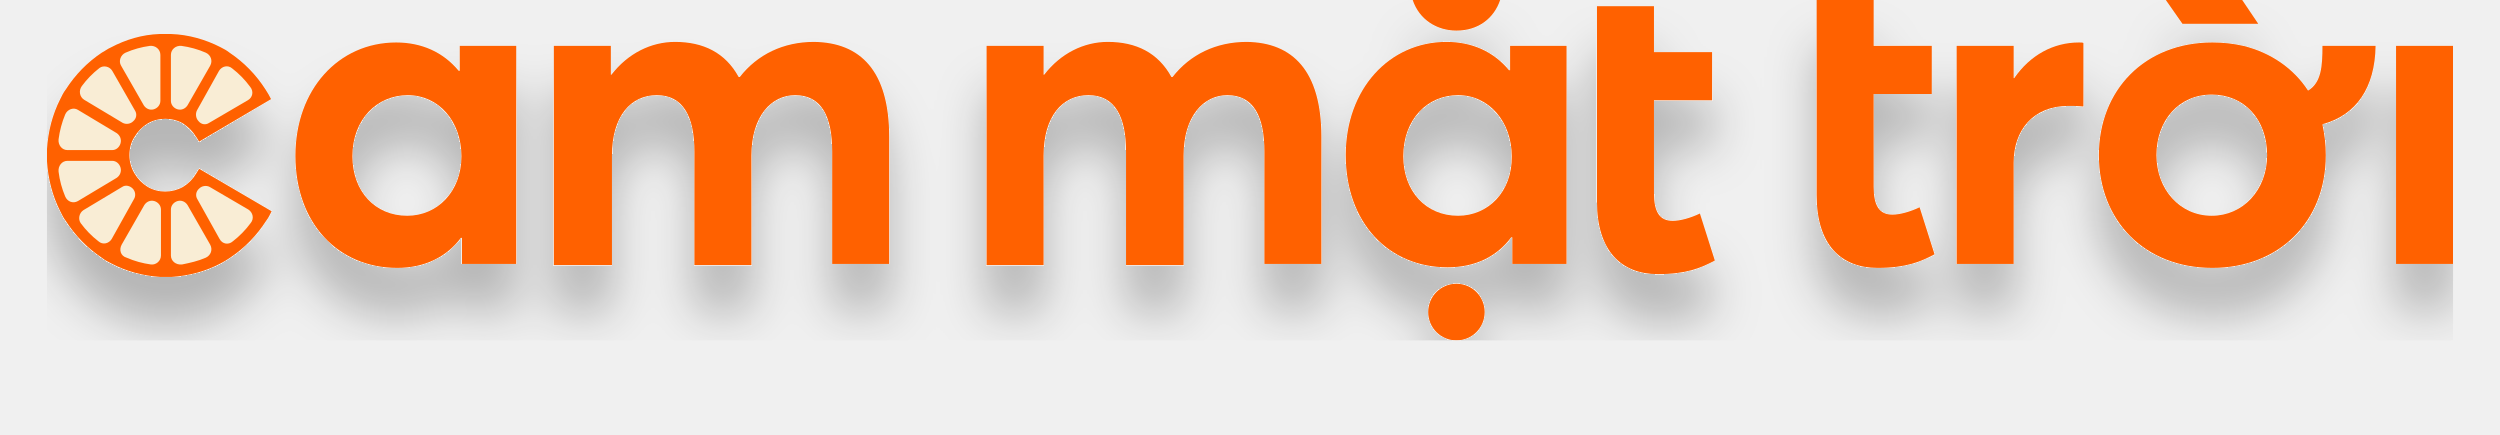
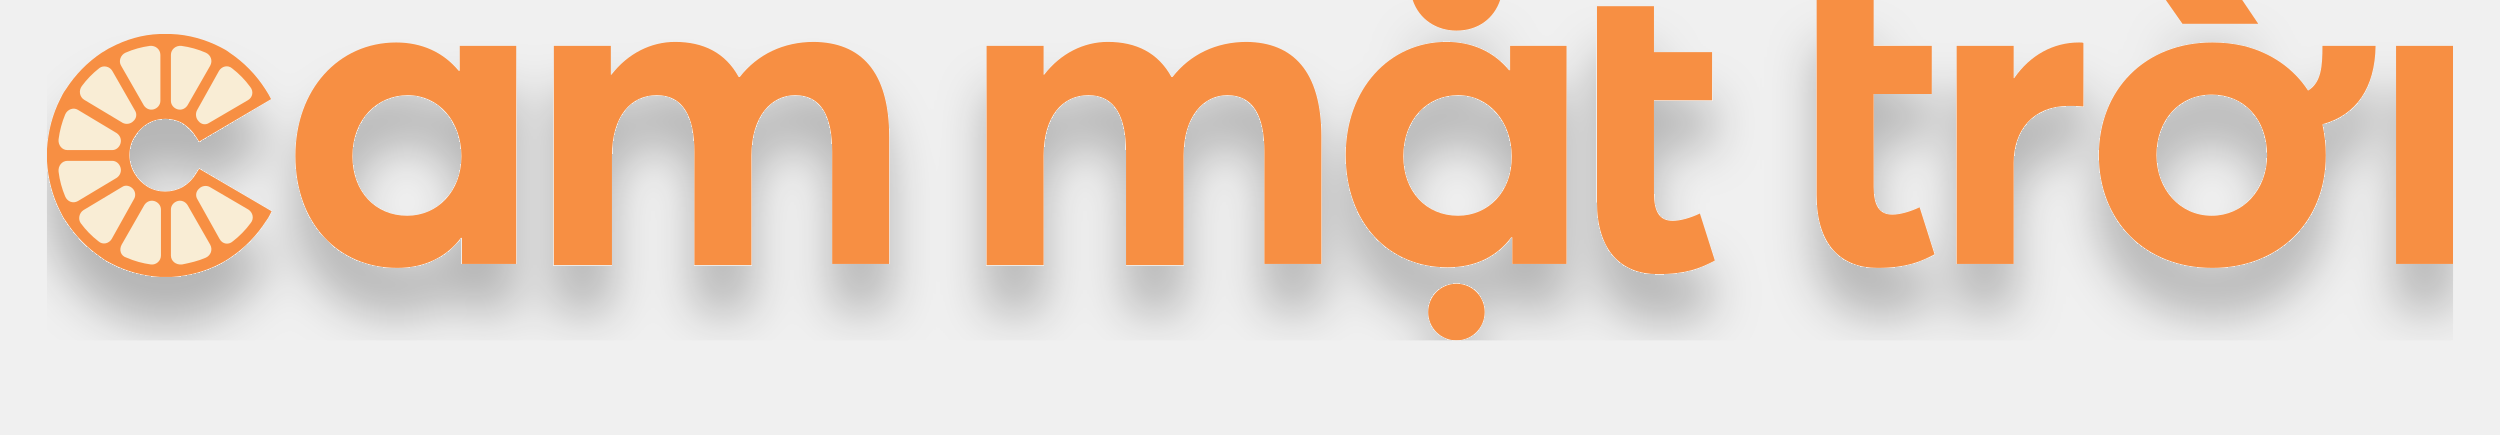
<svg xmlns="http://www.w3.org/2000/svg" width="213" height="37" viewBox="0 0 213 37" fill="none">
  <g clip-path="url(#clip0_427_644)" filter="url(#filter0_d_427_644)">
    <path d="M14.184 23.114C14.043 23.114 13.902 23.114 13.807 23.114C12.393 23.066 11.025 22.68 9.8 22.004C9.517 21.859 9.281 21.715 9.045 21.57C7.867 20.798 6.876 19.785 6.122 18.578C5.981 18.337 5.839 18.096 5.698 17.806C5.038 16.552 4.66 15.152 4.613 13.705C4.613 13.56 4.613 13.415 4.613 13.27C4.613 13.126 4.613 12.981 4.613 12.836C4.66 11.389 5.038 9.989 5.698 8.735C5.839 8.493 5.981 8.204 6.122 7.963C6.876 6.756 7.867 5.743 9.045 4.971C9.328 4.778 9.564 4.633 9.8 4.537C11.073 3.861 12.393 3.475 13.807 3.427C13.949 3.427 14.09 3.427 14.232 3.427H14.279C14.42 3.427 14.562 3.427 14.703 3.427C16.117 3.475 17.485 3.861 18.711 4.537C18.994 4.681 19.229 4.826 19.465 4.971C19.465 4.971 19.512 4.971 19.512 5.019C20.691 5.791 21.634 6.804 22.388 7.963C22.482 8.107 22.53 8.204 22.624 8.349L17.721 11.244L17.296 11.485C17.296 11.485 17.249 11.437 17.249 11.389C16.919 10.906 16.495 10.472 16.023 10.134C15.505 9.844 14.892 9.651 14.279 9.651C13.666 9.651 13.053 9.796 12.534 10.134C12.015 10.472 11.591 10.906 11.261 11.437C10.931 11.967 10.79 12.595 10.79 13.222C10.79 13.849 10.931 14.477 11.261 15.008C11.544 15.538 12.015 15.973 12.534 16.31C13.053 16.6 13.666 16.793 14.279 16.793C14.892 16.793 15.505 16.648 16.023 16.31C16.542 15.973 17.013 15.538 17.296 15.008L22.624 18.144C22.53 18.289 22.482 18.385 22.388 18.53C21.634 19.736 20.644 20.75 19.465 21.522C19.229 21.666 18.946 21.859 18.711 21.956C17.485 22.631 16.117 22.969 14.703 23.066C14.562 23.066 14.42 23.066 14.279 23.066C14.232 23.114 14.184 23.114 14.184 23.114Z" fill="#F9EDD5" />
-     <path d="M16.966 14.38L16.73 14.766C16.447 15.248 16.07 15.634 15.598 15.924C14.655 16.455 13.477 16.455 12.581 15.924C12.11 15.634 11.732 15.248 11.449 14.766C11.166 14.283 11.025 13.752 11.025 13.222C11.025 12.643 11.166 12.112 11.449 11.678C11.732 11.195 12.11 10.809 12.581 10.52C13.477 9.989 14.703 9.989 15.598 10.52C16.023 10.809 16.4 11.147 16.683 11.629L16.73 11.678L16.966 12.064L23.095 8.445C22.953 8.155 22.812 7.914 22.623 7.624C21.822 6.37 20.785 5.308 19.559 4.488C19.323 4.295 19.04 4.15 18.757 4.005C17.532 3.378 16.07 2.944 14.561 2.896C14.42 2.896 14.231 2.896 14.09 2.896C13.948 2.896 13.807 2.896 13.618 2.896C12.11 2.944 10.695 3.378 9.422 4.054C9.186 4.15 8.951 4.343 8.668 4.488C7.442 5.308 6.405 6.37 5.603 7.624C5.414 7.866 5.273 8.155 5.132 8.445C4.471 9.747 4.094 11.195 4 12.739C4 12.884 4 13.029 4 13.222C4 13.366 4 13.559 4 13.704C4.094 15.248 4.471 16.696 5.132 17.999C5.273 18.288 5.414 18.578 5.603 18.819C6.405 20.073 7.442 21.135 8.668 21.955C8.903 22.148 9.186 22.293 9.469 22.438C10.742 23.113 12.157 23.5 13.665 23.596C13.807 23.596 13.948 23.596 14.137 23.596C14.278 23.596 14.467 23.596 14.608 23.596C16.117 23.5 17.532 23.113 18.805 22.438C19.087 22.293 19.323 22.148 19.606 21.955C20.832 21.135 21.869 20.073 22.671 18.819C22.859 18.578 23.001 18.288 23.142 17.999L16.966 14.38ZM21.115 8.541L17.814 10.471C17.532 10.664 17.154 10.616 16.919 10.326C16.683 10.085 16.636 9.699 16.777 9.41L18.663 6.032C18.899 5.646 19.417 5.501 19.795 5.839C20.36 6.273 20.879 6.804 21.303 7.383C21.633 7.769 21.539 8.3 21.115 8.541ZM17.909 5.598L15.976 8.975C15.787 9.265 15.457 9.41 15.127 9.313C14.797 9.217 14.561 8.927 14.561 8.589V4.681C14.561 4.198 14.986 3.861 15.457 3.909C16.164 4.005 16.871 4.198 17.532 4.488C17.956 4.681 18.144 5.163 17.909 5.598ZM13.665 4.681V8.589C13.665 8.927 13.43 9.217 13.1 9.313C12.77 9.41 12.44 9.265 12.251 8.975L10.318 5.598C10.082 5.212 10.271 4.681 10.695 4.488C11.355 4.198 12.062 4.005 12.77 3.909C13.241 3.861 13.665 4.198 13.665 4.681ZM9.563 6.032L11.497 9.41C11.685 9.699 11.638 10.085 11.355 10.326C11.119 10.568 10.742 10.616 10.459 10.471L7.159 8.493C6.782 8.252 6.687 7.721 6.97 7.335C7.395 6.756 7.913 6.225 8.479 5.791C8.809 5.549 9.328 5.646 9.563 6.032ZM6.64 9.361L9.941 11.34C10.224 11.533 10.365 11.87 10.271 12.208C10.176 12.546 9.894 12.787 9.563 12.787H5.744C5.273 12.787 4.943 12.353 4.99 11.871C5.084 11.147 5.273 10.423 5.556 9.747C5.744 9.313 6.263 9.12 6.64 9.361ZM5.744 13.704H9.563C9.894 13.704 10.176 13.945 10.271 14.283C10.365 14.621 10.224 14.959 9.941 15.152L6.64 17.13C6.216 17.371 5.744 17.178 5.556 16.744C5.273 16.069 5.084 15.393 4.99 14.621C4.943 14.138 5.273 13.704 5.744 13.704ZM7.112 17.902L10.412 15.924C10.695 15.731 11.072 15.827 11.308 16.069C11.544 16.31 11.591 16.696 11.402 16.985L9.516 20.363C9.281 20.749 8.762 20.894 8.385 20.556C7.819 20.122 7.3 19.591 6.876 19.012C6.64 18.674 6.735 18.143 7.112 17.902ZM10.365 20.846L12.298 17.468C12.487 17.178 12.817 17.034 13.147 17.13C13.477 17.227 13.713 17.516 13.713 17.854V21.762C13.713 22.245 13.288 22.583 12.864 22.534C12.157 22.438 11.449 22.245 10.789 21.955C10.271 21.811 10.129 21.28 10.365 20.846ZM14.561 21.762V17.854C14.561 17.516 14.797 17.227 15.127 17.13C15.457 17.034 15.787 17.178 15.976 17.468L17.909 20.846C18.144 21.28 17.956 21.762 17.532 21.955C16.871 22.245 16.211 22.39 15.504 22.534C14.986 22.583 14.561 22.245 14.561 21.762ZM18.71 20.363L16.824 16.985C16.636 16.696 16.683 16.31 16.966 16.069C17.201 15.827 17.579 15.779 17.861 15.924L21.162 17.854C21.539 18.095 21.68 18.626 21.351 19.012C20.926 19.591 20.407 20.122 19.842 20.556C19.465 20.894 18.946 20.797 18.71 20.363Z" fill="#FF6100" />
-     <path d="M43.982 3.909V22.486H39.361V20.266H39.267C38.041 21.907 36.155 22.824 33.845 22.824C28.8 22.824 25.17 19.012 25.17 13.27C25.17 7.624 28.848 3.619 33.751 3.619C35.92 3.619 37.758 4.439 39.079 6.032H39.173V3.909H43.982ZM39.314 13.318C39.314 10.326 37.381 8.107 34.741 8.107C32.148 8.107 30.026 10.133 30.026 13.318C30.026 16.31 31.959 18.384 34.694 18.384C37.24 18.384 39.314 16.358 39.314 13.318Z" fill="#FF6100" />
-     <path d="M75.759 11.677V22.485H70.903V12.931C70.903 9.94 70.007 8.106 67.744 8.106C65.717 8.106 64.019 9.891 64.019 13.269V22.582H59.163V12.931C59.163 9.94 58.22 8.106 55.957 8.106C53.741 8.106 52.138 9.891 52.138 13.269V22.582H47.188V3.908H52.044V6.369H52.091C53.505 4.535 55.486 3.57 57.513 3.57C59.917 3.57 61.803 4.487 62.935 6.562H63.029C64.538 4.632 66.754 3.57 69.347 3.57C73.308 3.619 75.759 6.031 75.759 11.677Z" fill="#FF6100" />
-     <path d="M112.582 11.677V22.485H107.726V12.931C107.726 9.94 106.83 8.106 104.567 8.106C102.54 8.106 100.842 9.891 100.842 13.269V22.582H95.939V12.931C95.939 9.94 94.996 8.106 92.733 8.106C90.517 8.106 88.914 9.891 88.914 13.269V22.582H84.058V3.908H88.914V6.369H88.961C90.376 4.535 92.356 3.57 94.383 3.57C96.788 3.57 98.674 4.487 99.805 6.562H99.899C101.408 4.632 103.624 3.57 106.217 3.57C110.131 3.619 112.582 6.031 112.582 11.677Z" fill="#FF6100" />
-     <path d="M136.062 17.178V8.589V4.44V0.531H140.918V4.44H145.868V8.541H140.918V16.455C140.918 18.047 141.389 18.819 142.521 18.819C143.134 18.819 144.03 18.578 144.831 18.192L146.104 22.197C144.925 22.824 143.7 23.355 141.248 23.355C138.136 23.355 136.062 21.377 136.062 17.178Z" fill="#FF6100" />
-     <path d="M154.779 16.647V8.058V3.908V0H159.636V3.908H164.586V8.01H159.636V15.924C159.636 17.516 160.107 18.288 161.239 18.288C161.852 18.288 162.747 18.047 163.549 17.661L164.822 21.666C163.643 22.293 162.417 22.824 159.966 22.824C156.854 22.824 154.779 20.845 154.779 16.647Z" fill="#FF6100" />
-     <path d="M177.505 3.667V9.072C177.033 9.023 176.515 9.023 176.232 9.023C173.214 9.023 171.564 11.098 171.564 13.849V22.486H166.708V3.909H171.564V6.659H171.611C172.979 4.681 174.959 3.619 177.128 3.619C177.316 3.619 177.458 3.619 177.505 3.667Z" fill="#FF6100" />
-     <path d="M202.399 3.909H197.873C197.873 5.646 197.779 7.045 196.647 7.721C195.421 5.839 193.488 4.488 191.131 3.909C190.282 3.716 189.434 3.619 188.491 3.619C182.738 3.619 178.825 7.672 178.825 13.222C178.825 18.771 182.691 22.824 188.491 22.824C194.148 22.824 198.156 18.915 198.156 13.222C198.156 12.305 198.062 11.484 197.873 10.616L197.92 10.568C200.749 9.796 202.352 7.479 202.399 3.909ZM188.443 18.384C185.709 18.384 183.729 16.117 183.729 13.222C183.729 10.278 185.615 8.058 188.443 8.058C191.178 8.058 193.158 10.133 193.158 13.222C193.158 16.213 191.084 18.384 188.443 18.384Z" fill="#FF6100" />
-     <path d="M192.403 2.027H185.944L184.529 0H191.036L192.403 2.027Z" fill="#FF6100" />
-     <path d="M204.144 3.908V22.486H209V3.908H204.144Z" fill="#FF6100" />
-     <path d="M128.66 3.908V5.983H128.566C127.246 4.391 125.407 3.57 123.238 3.57C118.382 3.57 114.657 7.575 114.657 13.221C114.657 18.963 118.288 22.775 123.332 22.775C125.69 22.775 127.529 21.858 128.755 20.218H128.849V22.485H133.469V3.908H128.66ZM124.228 18.384C121.494 18.384 119.561 16.309 119.561 13.317C119.561 10.133 121.635 8.106 124.228 8.106C126.869 8.106 128.802 10.374 128.802 13.317C128.849 16.357 126.774 18.384 124.228 18.384Z" fill="#FF6100" />
-     <path d="M126.492 26.587C126.492 27.939 125.407 29 124.087 29C122.767 29 121.683 27.939 121.683 26.587C121.683 25.236 122.767 24.175 124.087 24.175C125.407 24.175 126.492 25.236 126.492 26.587Z" fill="#FF6100" />
-     <path d="M127.812 0C127.293 1.544 125.973 2.606 124.087 2.606C122.437 2.606 120.928 1.689 120.362 0H127.812Z" fill="#FF6100" />
+     <path d="M16.966 14.38L16.73 14.766C16.447 15.248 16.07 15.634 15.598 15.924C14.655 16.455 13.477 16.455 12.581 15.924C12.11 15.634 11.732 15.248 11.449 14.766C11.166 14.283 11.025 13.752 11.025 13.222C11.025 12.643 11.166 12.112 11.449 11.678C11.732 11.195 12.11 10.809 12.581 10.52C13.477 9.989 14.703 9.989 15.598 10.52C16.023 10.809 16.4 11.147 16.683 11.629L16.73 11.678L16.966 12.064L23.095 8.445C22.953 8.155 22.812 7.914 22.623 7.624C21.822 6.37 20.785 5.308 19.559 4.488C19.323 4.295 19.04 4.15 18.757 4.005C17.532 3.378 16.07 2.944 14.561 2.896C14.42 2.896 14.231 2.896 14.09 2.896C13.948 2.896 13.807 2.896 13.618 2.896C12.11 2.944 10.695 3.378 9.422 4.054C9.186 4.15 8.951 4.343 8.668 4.488C7.442 5.308 6.405 6.37 5.603 7.624C5.414 7.866 5.273 8.155 5.132 8.445C4.471 9.747 4.094 11.195 4 12.739C4 12.884 4 13.029 4 13.222C4 13.366 4 13.559 4 13.704C4.094 15.248 4.471 16.696 5.132 17.999C5.273 18.288 5.414 18.578 5.603 18.819C6.405 20.073 7.442 21.135 8.668 21.955C8.903 22.148 9.186 22.293 9.469 22.438C10.742 23.113 12.157 23.5 13.665 23.596C13.807 23.596 13.948 23.596 14.137 23.596C14.278 23.596 14.467 23.596 14.608 23.596C16.117 23.5 17.532 23.113 18.805 22.438C19.087 22.293 19.323 22.148 19.606 21.955C20.832 21.135 21.869 20.073 22.671 18.819C22.859 18.578 23.001 18.288 23.142 17.999L16.966 14.38ZM21.115 8.541L17.814 10.471C17.532 10.664 17.154 10.616 16.919 10.326C16.683 10.085 16.636 9.699 16.777 9.41L18.663 6.032C18.899 5.646 19.417 5.501 19.795 5.839C20.36 6.273 20.879 6.804 21.303 7.383C21.633 7.769 21.539 8.3 21.115 8.541ZM17.909 5.598L15.976 8.975C15.787 9.265 15.457 9.41 15.127 9.313C14.797 9.217 14.561 8.927 14.561 8.589V4.681C14.561 4.198 14.986 3.861 15.457 3.909C16.164 4.005 16.871 4.198 17.532 4.488C17.956 4.681 18.144 5.163 17.909 5.598ZM13.665 4.681V8.589C13.665 8.927 13.43 9.217 13.1 9.313C12.77 9.41 12.44 9.265 12.251 8.975L10.318 5.598C10.082 5.212 10.271 4.681 10.695 4.488C11.355 4.198 12.062 4.005 12.77 3.909C13.241 3.861 13.665 4.198 13.665 4.681ZM9.563 6.032L11.497 9.41C11.685 9.699 11.638 10.085 11.355 10.326C11.119 10.568 10.742 10.616 10.459 10.471L7.159 8.493C6.782 8.252 6.687 7.721 6.97 7.335C7.395 6.756 7.913 6.225 8.479 5.791C8.809 5.549 9.328 5.646 9.563 6.032ZM6.64 9.361L9.941 11.34C10.224 11.533 10.365 11.87 10.271 12.208C10.176 12.546 9.894 12.787 9.563 12.787H5.744C5.273 12.787 4.943 12.353 4.99 11.871C5.084 11.147 5.273 10.423 5.556 9.747C5.744 9.313 6.263 9.12 6.64 9.361ZM5.744 13.704H9.563C9.894 13.704 10.176 13.945 10.271 14.283C10.365 14.621 10.224 14.959 9.941 15.152L6.64 17.13C6.216 17.371 5.744 17.178 5.556 16.744C5.273 16.069 5.084 15.393 4.99 14.621C4.943 14.138 5.273 13.704 5.744 13.704ZM7.112 17.902L10.412 15.924C10.695 15.731 11.072 15.827 11.308 16.069C11.544 16.31 11.591 16.696 11.402 16.985L9.516 20.363C9.281 20.749 8.762 20.894 8.385 20.556C7.819 20.122 7.3 19.591 6.876 19.012C6.64 18.674 6.735 18.143 7.112 17.902ZM10.365 20.846L12.298 17.468C12.487 17.178 12.817 17.034 13.147 17.13C13.477 17.227 13.713 17.516 13.713 17.854V21.762C13.713 22.245 13.288 22.583 12.864 22.534C12.157 22.438 11.449 22.245 10.789 21.955C10.271 21.811 10.129 21.28 10.365 20.846ZM14.561 21.762V17.854C14.561 17.516 14.797 17.227 15.127 17.13C15.457 17.034 15.787 17.178 15.976 17.468L17.909 20.846C18.144 21.28 17.956 21.762 17.532 21.955C16.871 22.245 16.211 22.39 15.504 22.534C14.986 22.583 14.561 22.245 14.561 21.762ZM18.71 20.363L16.824 16.985C16.636 16.696 16.683 16.31 16.966 16.069C17.201 15.827 17.579 15.779 17.861 15.924L21.162 17.854C21.539 18.095 21.68 18.626 21.351 19.012C20.926 19.591 20.407 20.122 19.842 20.556C19.465 20.894 18.946 20.797 18.71 20.363Z" fill="#F78F43" />
+     <path d="M43.982 3.909V22.486H39.361V20.266H39.267C38.041 21.907 36.155 22.824 33.845 22.824C28.8 22.824 25.17 19.012 25.17 13.27C25.17 7.624 28.848 3.619 33.751 3.619C35.92 3.619 37.758 4.439 39.079 6.032H39.173V3.909H43.982ZM39.314 13.318C39.314 10.326 37.381 8.107 34.741 8.107C32.148 8.107 30.026 10.133 30.026 13.318C30.026 16.31 31.959 18.384 34.694 18.384C37.24 18.384 39.314 16.358 39.314 13.318Z" fill="#F78F43" />
+     <path d="M75.759 11.677V22.485H70.903V12.931C70.903 9.94 70.007 8.106 67.744 8.106C65.717 8.106 64.019 9.891 64.019 13.269V22.582H59.163V12.931C59.163 9.94 58.22 8.106 55.957 8.106C53.741 8.106 52.138 9.891 52.138 13.269V22.582H47.188V3.908H52.044V6.369H52.091C53.505 4.535 55.486 3.57 57.513 3.57C59.917 3.57 61.803 4.487 62.935 6.562H63.029C64.538 4.632 66.754 3.57 69.347 3.57C73.308 3.619 75.759 6.031 75.759 11.677Z" fill="#F78F43" />
+     <path d="M112.582 11.677V22.485H107.726V12.931C107.726 9.94 106.83 8.106 104.567 8.106C102.54 8.106 100.842 9.891 100.842 13.269V22.582H95.939V12.931C95.939 9.94 94.996 8.106 92.733 8.106C90.517 8.106 88.914 9.891 88.914 13.269V22.582H84.058V3.908H88.914V6.369H88.961C90.376 4.535 92.356 3.57 94.383 3.57C96.788 3.57 98.674 4.487 99.805 6.562H99.899C101.408 4.632 103.624 3.57 106.217 3.57C110.131 3.619 112.582 6.031 112.582 11.677Z" fill="#F78F43" />
+     <path d="M136.062 17.178V8.589V4.44V0.531H140.918V4.44H145.868V8.541H140.918V16.455C140.918 18.047 141.389 18.819 142.521 18.819C143.134 18.819 144.03 18.578 144.831 18.192L146.104 22.197C144.925 22.824 143.7 23.355 141.248 23.355C138.136 23.355 136.062 21.377 136.062 17.178Z" fill="#F78F43" />
+     <path d="M154.779 16.647V8.058V3.908V0H159.636V3.908H164.586V8.01H159.636V15.924C159.636 17.516 160.107 18.288 161.239 18.288C161.852 18.288 162.747 18.047 163.549 17.661L164.822 21.666C163.643 22.293 162.417 22.824 159.966 22.824C156.854 22.824 154.779 20.845 154.779 16.647Z" fill="#F78F43" />
+     <path d="M177.505 3.667V9.072C177.033 9.023 176.515 9.023 176.232 9.023C173.214 9.023 171.564 11.098 171.564 13.849V22.486H166.708V3.909H171.564V6.659H171.611C172.979 4.681 174.959 3.619 177.128 3.619C177.316 3.619 177.458 3.619 177.505 3.667Z" fill="#F78F43" />
+     <path d="M202.399 3.909H197.873C197.873 5.646 197.779 7.045 196.647 7.721C195.421 5.839 193.488 4.488 191.131 3.909C190.282 3.716 189.434 3.619 188.491 3.619C182.738 3.619 178.825 7.672 178.825 13.222C178.825 18.771 182.691 22.824 188.491 22.824C194.148 22.824 198.156 18.915 198.156 13.222C198.156 12.305 198.062 11.484 197.873 10.616L197.92 10.568C200.749 9.796 202.352 7.479 202.399 3.909ZM188.443 18.384C185.709 18.384 183.729 16.117 183.729 13.222C183.729 10.278 185.615 8.058 188.443 8.058C191.178 8.058 193.158 10.133 193.158 13.222C193.158 16.213 191.084 18.384 188.443 18.384Z" fill="#F78F43" />
+     <path d="M192.403 2.027H185.944L184.529 0H191.036L192.403 2.027Z" fill="#F78F43" />
+     <path d="M204.144 3.908V22.486H209V3.908H204.144Z" fill="#F78F43" />
+     <path d="M128.66 3.908V5.983H128.566C127.246 4.391 125.407 3.57 123.238 3.57C118.382 3.57 114.657 7.575 114.657 13.221C114.657 18.963 118.288 22.775 123.332 22.775C125.69 22.775 127.529 21.858 128.755 20.218H128.849V22.485H133.469V3.908H128.66ZM124.228 18.384C121.494 18.384 119.561 16.309 119.561 13.317C119.561 10.133 121.635 8.106 124.228 8.106C126.869 8.106 128.802 10.374 128.802 13.317C128.849 16.357 126.774 18.384 124.228 18.384Z" fill="#F78F43" />
+     <path d="M126.492 26.587C126.492 27.939 125.407 29 124.087 29C122.767 29 121.683 27.939 121.683 26.587C121.683 25.236 122.767 24.175 124.087 24.175C125.407 24.175 126.492 25.236 126.492 26.587Z" fill="#F78F43" />
+     <path d="M127.812 0C127.293 1.544 125.973 2.606 124.087 2.606C122.437 2.606 120.928 1.689 120.362 0H127.812Z" fill="#F78F43" />
  </g>
  <defs>
    <filter id="filter0_d_427_644" x="0" y="0" width="213" height="37" filterUnits="userSpaceOnUse" color-interpolation-filters="sRGB">
      <feFlood flood-opacity="0" result="BackgroundImageFix" />
      <feColorMatrix in="SourceAlpha" type="matrix" values="0 0 0 0 0 0 0 0 0 0 0 0 0 0 0 0 0 0 127 0" result="hardAlpha" />
      <feOffset dy="4" />
      <feGaussianBlur stdDeviation="2" />
      <feComposite in2="hardAlpha" operator="out" />
      <feColorMatrix type="matrix" values="0 0 0 0 0 0 0 0 0 0 0 0 0 0 0 0 0 0 0.25 0" />
      <feBlend mode="normal" in2="BackgroundImageFix" result="effect1_dropShadow_427_644" />
      <feBlend mode="normal" in="SourceGraphic" in2="effect1_dropShadow_427_644" result="shape" />
    </filter>
    <clipPath id="clip0_427_644">
      <rect width="205" height="29" fill="white" transform="translate(4)" />
    </clipPath>
  </defs>
</svg>
